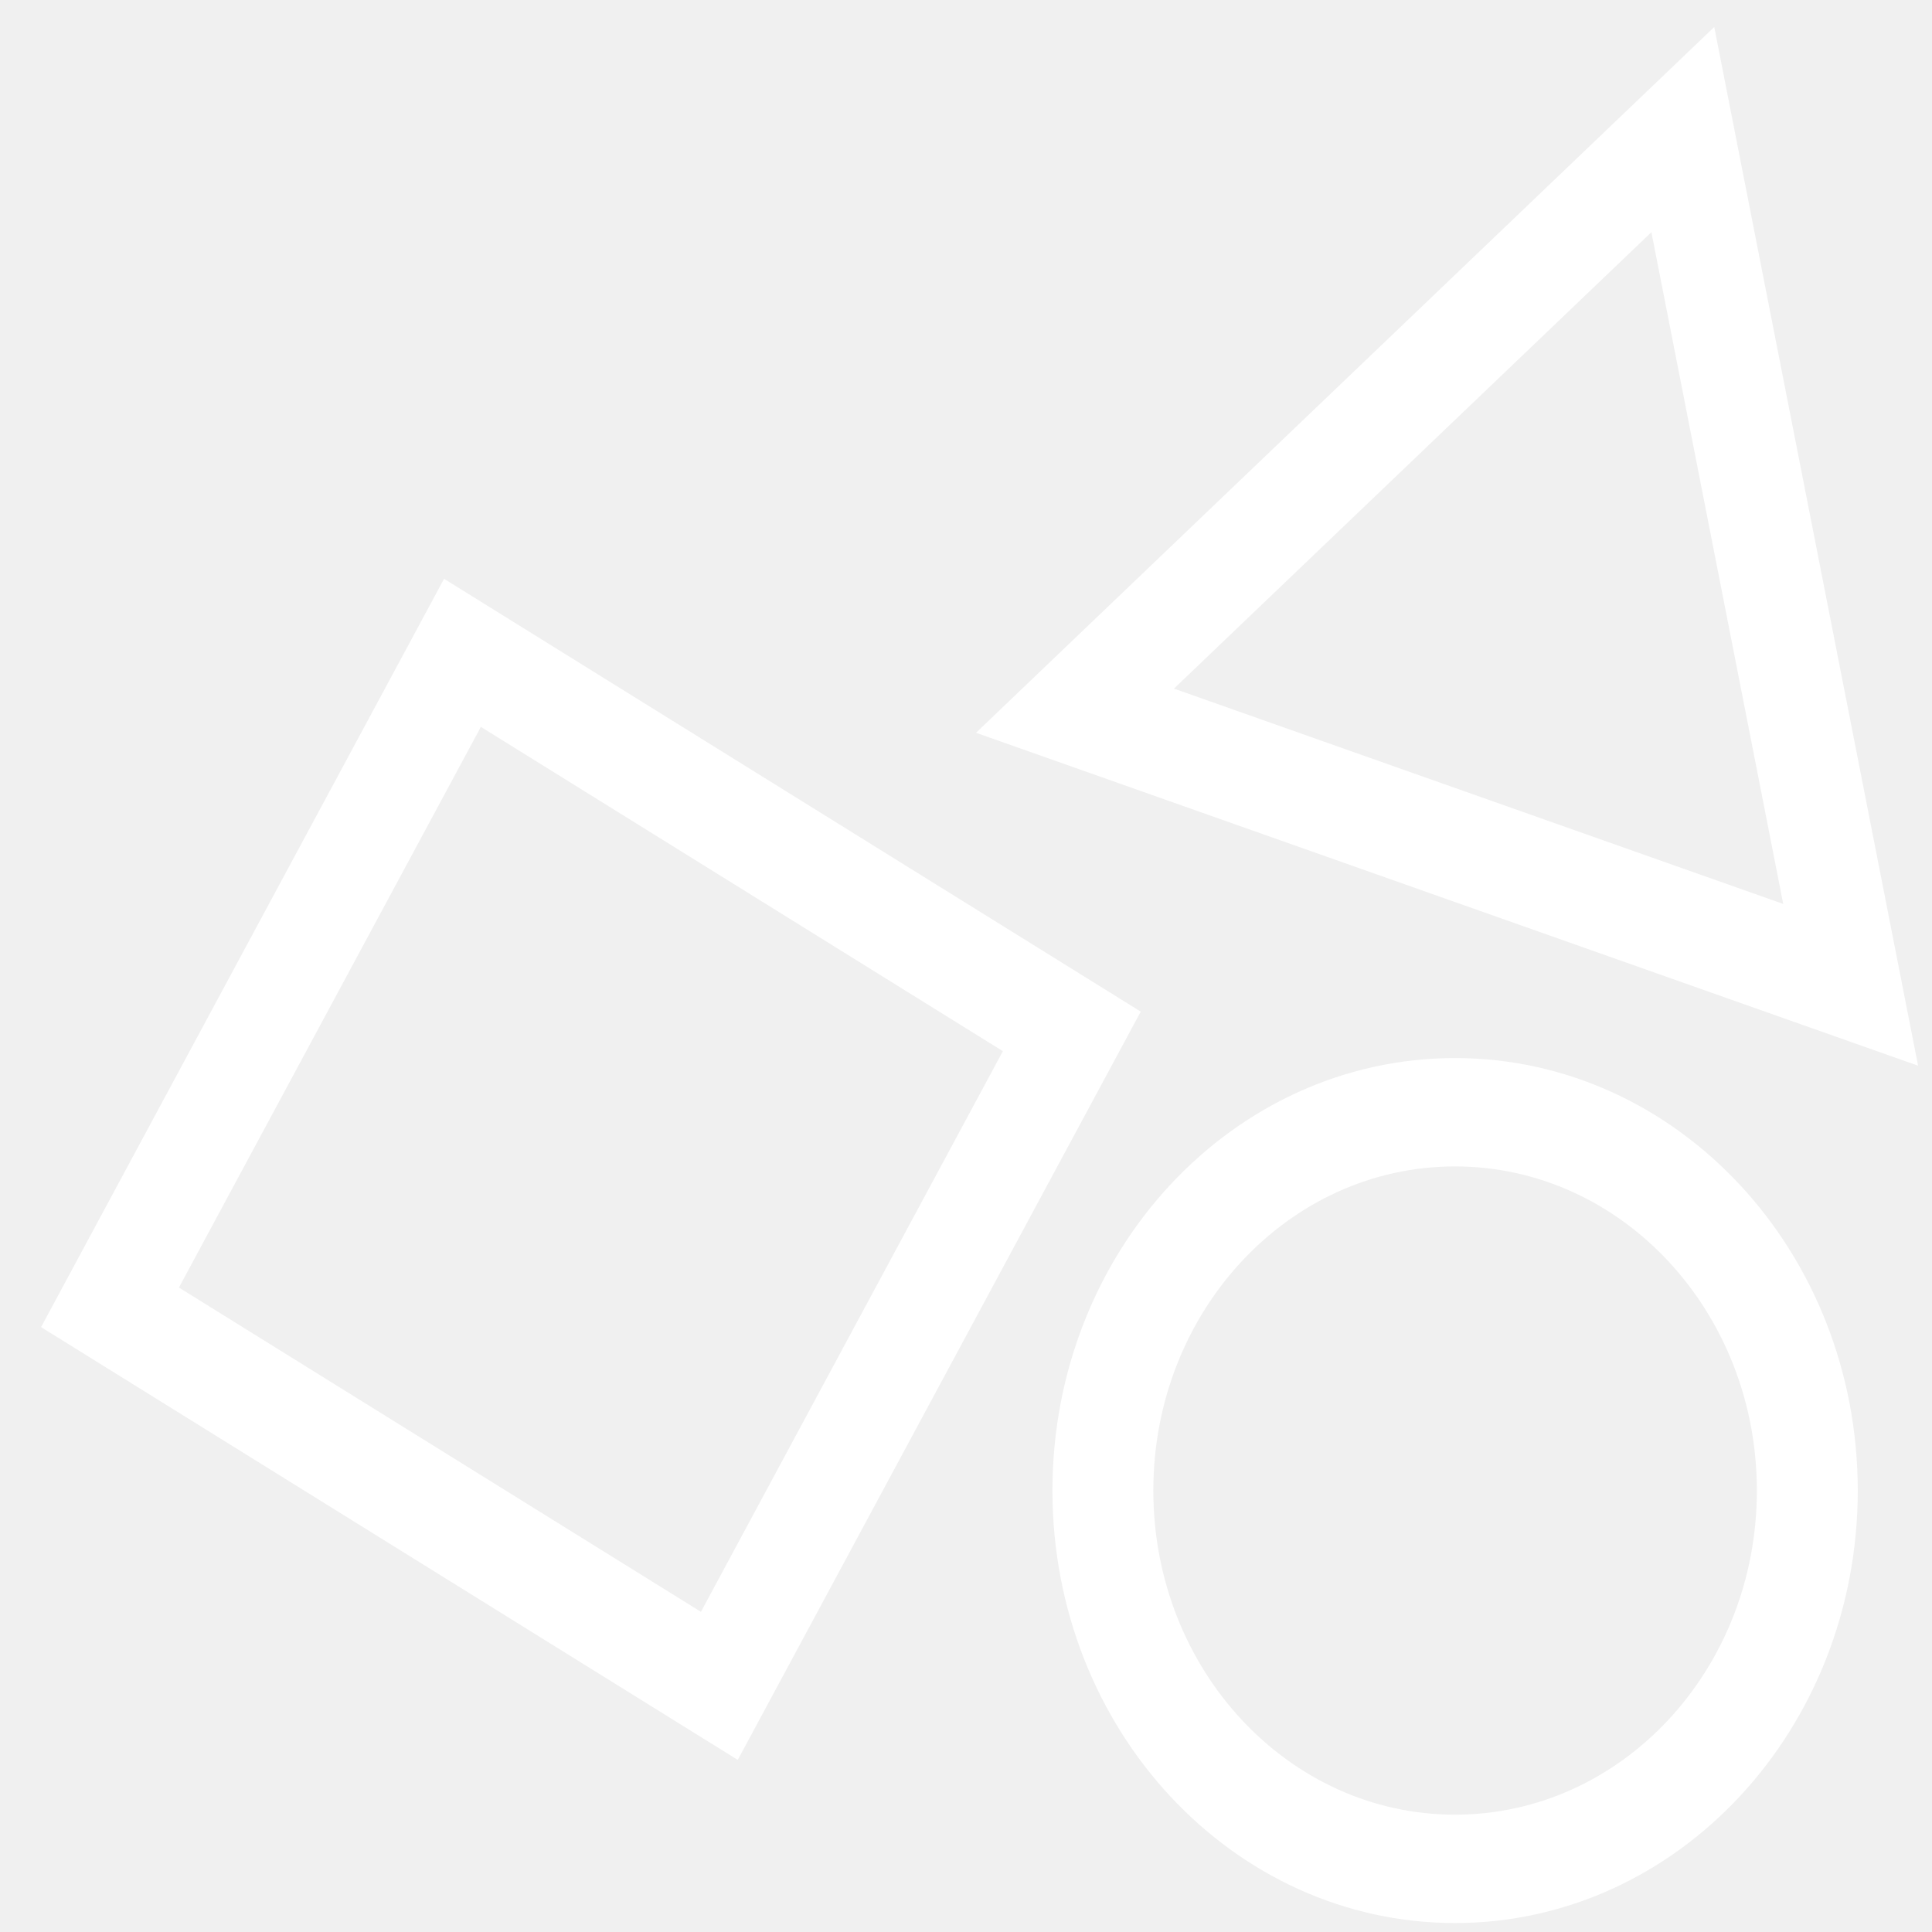
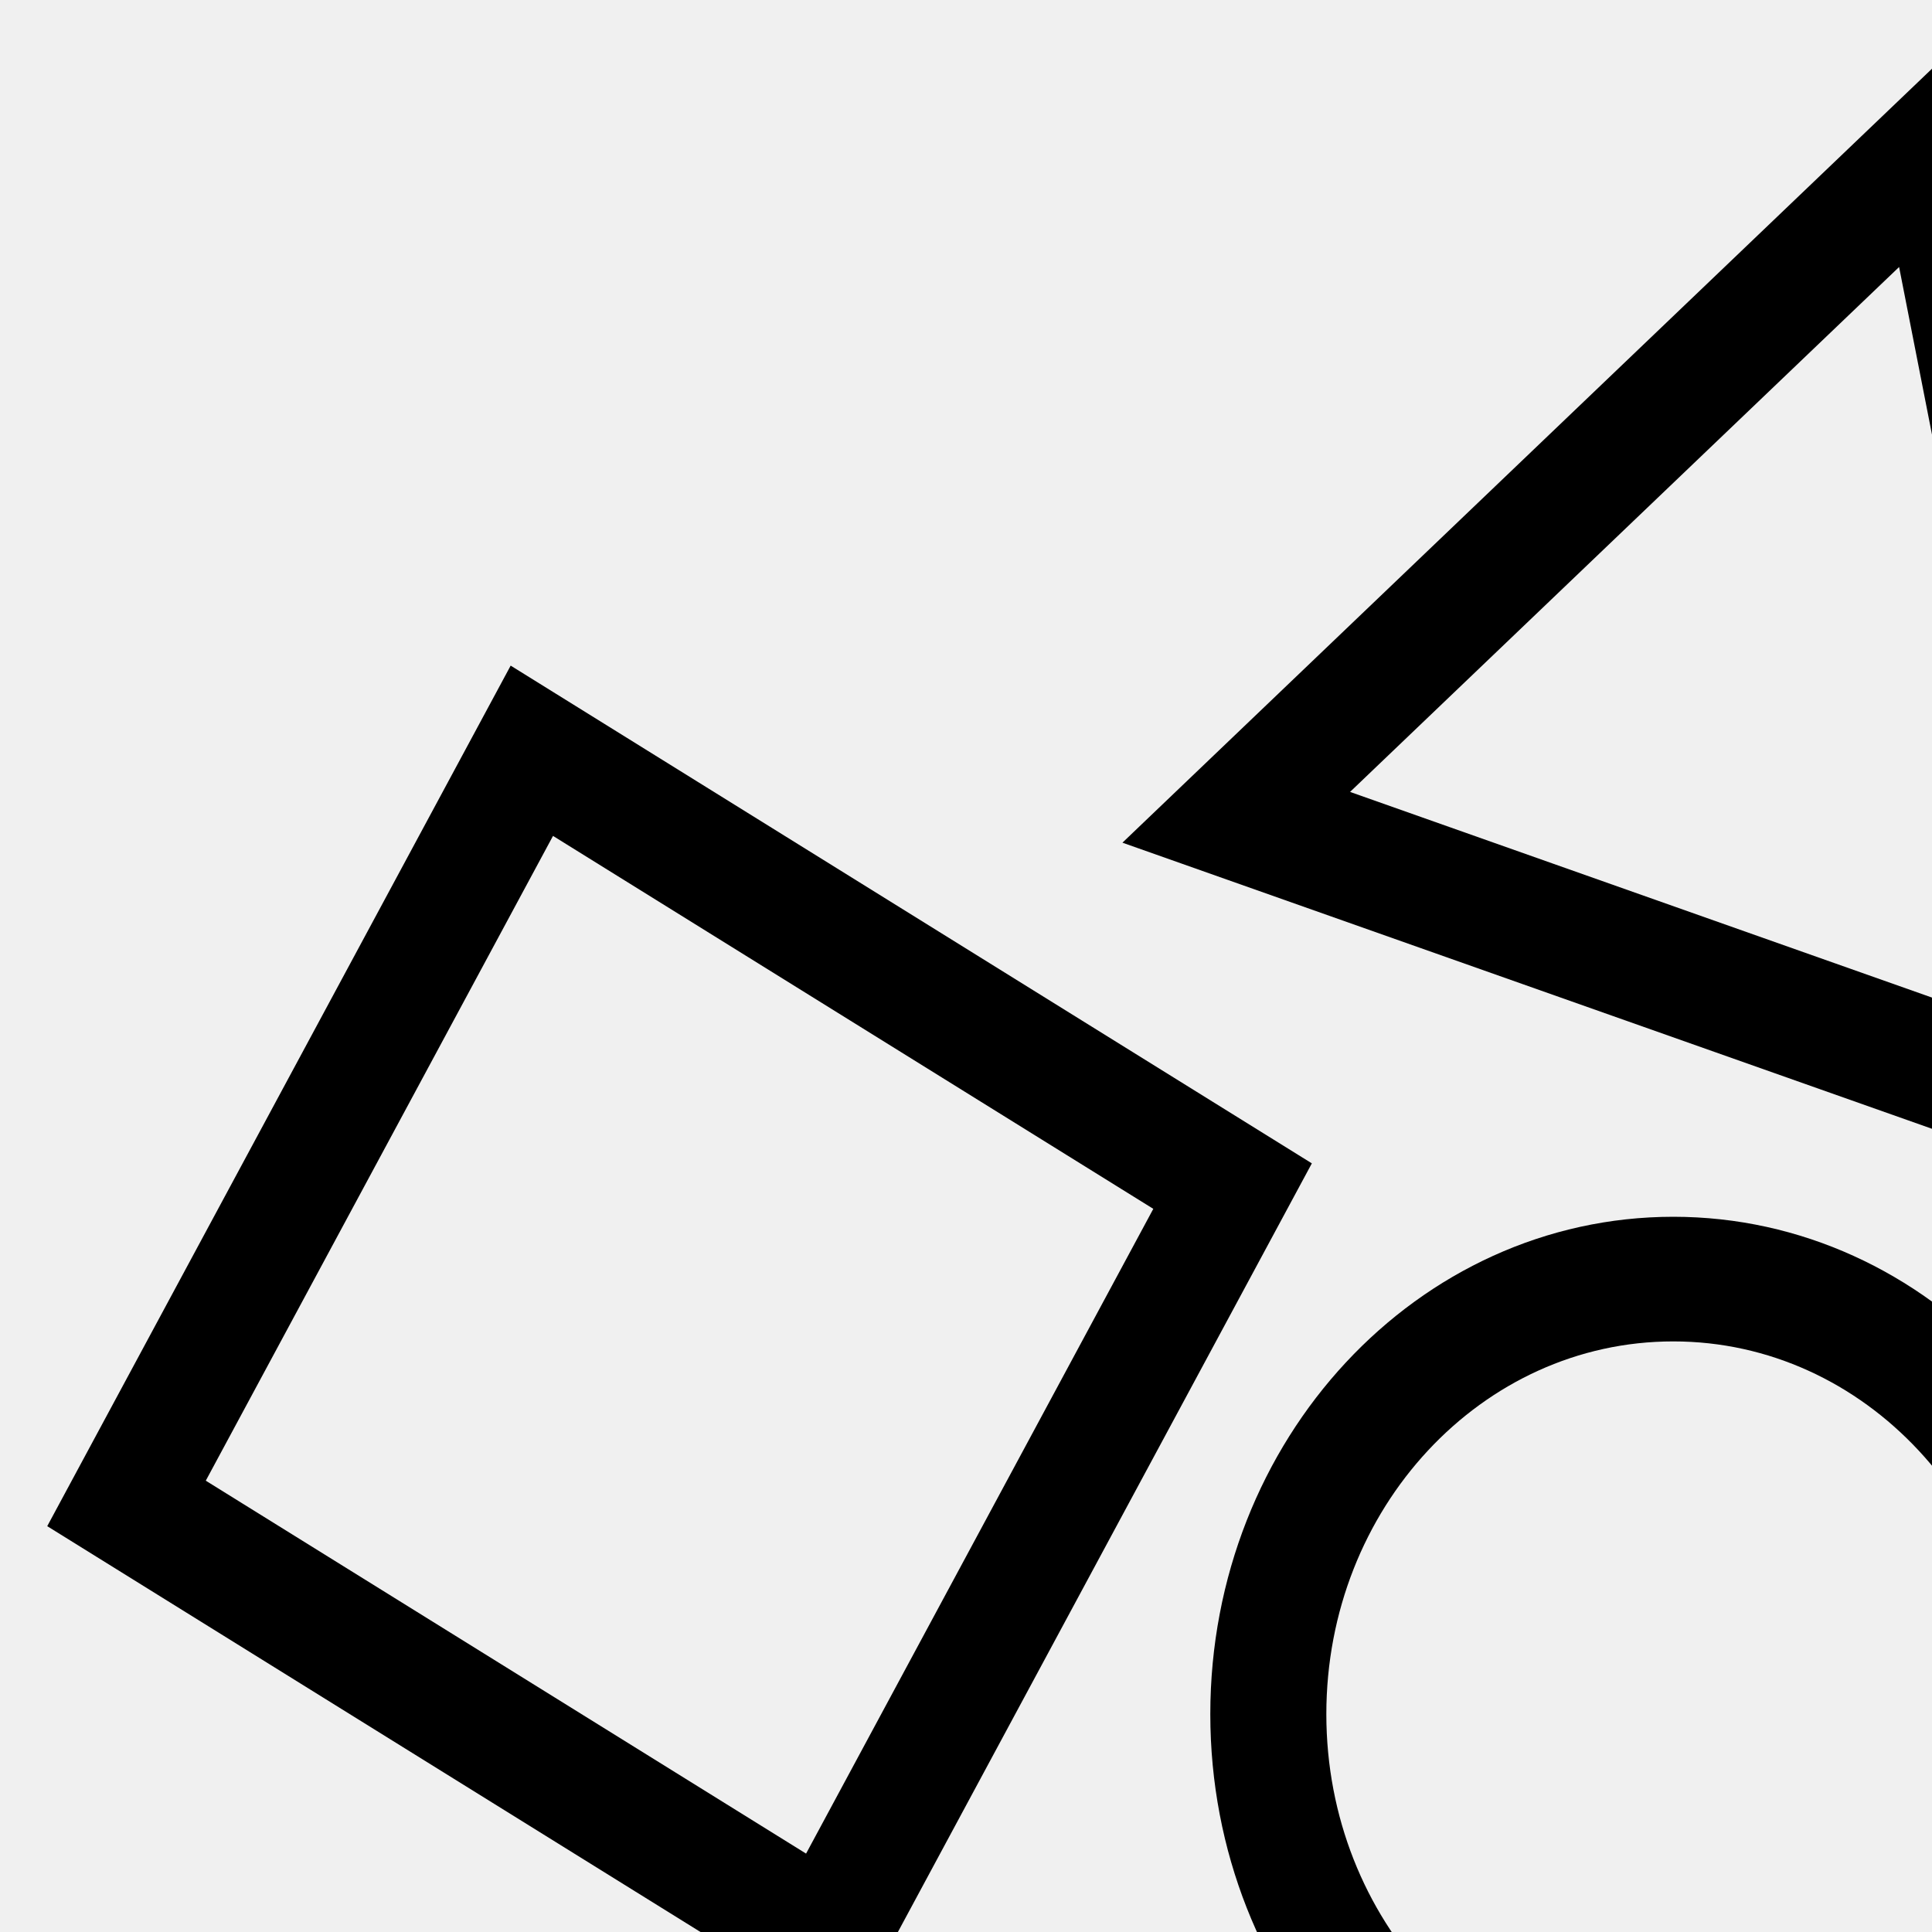
- <svg xmlns="http://www.w3.org/2000/svg" width="115" height="115" xml:space="preserve" overflow="hidden">
+ <svg xmlns="http://www.w3.org/2000/svg" id="diagrams" viewBox="0 0 100 100" xml:space="preserve" overflow="hidden">
  <defs>
    <clipPath id="clip0">
      <rect x="545" y="66" width="115" height="115" />
    </clipPath>
    <clipPath id="clip1">
      <rect x="546" y="67" width="114" height="114" />
    </clipPath>
    <clipPath id="clip2">
      <rect x="546" y="67" width="114" height="114" />
    </clipPath>
    <clipPath id="clip3">
      <rect x="546" y="67" width="114" height="114" />
    </clipPath>
    <clipPath id="clip4">
      <rect x="546" y="67" width="114" height="114" />
    </clipPath>
  </defs>
  <g clip-path="url(#clip0)" transform="translate(-545 -66)">
    <g clip-path="url(#clip1)">
      <g clip-path="url(#clip2)">
        <g clip-path="url(#clip3)">
          <g clip-path="url(#clip4)">
-             <path d="M1365.82 984.506C1365.82 972.927 1375.2 963.54 1386.78 963.54 1398.36 963.54 1407.75 972.927 1407.75 984.506 1407.75 996.085 1398.36 1005.47 1386.78 1005.47 1375.2 1005.47 1365.82 996.085 1365.82 984.506Z" stroke="#ffffff" stroke-width="6.006" stroke-linecap="butt" stroke-linejoin="miter" stroke-miterlimit="8" stroke-opacity="1" fill="none" fill-rule="evenodd" transform="matrix(1 0 0 1.07407 -755.172 -902.704)" />
-             <path d="M1364.16 941.286 1400.34 909.082 1410.33 956.478Z" stroke="#ffffff" stroke-width="6.006" stroke-linecap="butt" stroke-linejoin="miter" stroke-miterlimit="8" stroke-opacity="1" fill="none" fill-rule="evenodd" transform="matrix(1 0 0 1.07407 -755.172 -902.704)" />
-             <path d="M1306.72 974.351 1327.7 938.08 1363.97 959.059 1342.99 995.329Z" stroke="#ffffff" stroke-width="6.006" stroke-linecap="butt" stroke-linejoin="miter" stroke-miterlimit="8" stroke-opacity="1" fill="none" fill-rule="nonzero" transform="matrix(1 0 0 1.07407 -755.172 -902.704)" />
+             <path d="M1365.82 984.506C1365.82 972.927 1375.2 963.54 1386.78 963.54 1398.36 963.54 1407.75 972.927 1407.75 984.506 1407.75 996.085 1398.36 1005.47 1386.78 1005.47 1375.2 1005.47 1365.82 996.085 1365.82 984.506Z" stroke="currentColor" stroke-width="6.006" stroke-linecap="butt" stroke-linejoin="miter" stroke-miterlimit="8" stroke-opacity="1" fill="none" fill-rule="evenodd" transform="matrix(1 0 0 1.07407 -755.172 -902.704)" />
+             <path d="M1364.16 941.286 1400.34 909.082 1410.33 956.478Z" stroke="currentColor" stroke-width="6.006" stroke-linecap="butt" stroke-linejoin="miter" stroke-miterlimit="8" stroke-opacity="1" fill="none" fill-rule="evenodd" transform="matrix(1 0 0 1.07407 -755.172 -902.704)" />
+             <path d="M1306.72 974.351 1327.7 938.08 1363.97 959.059 1342.99 995.329Z" stroke="currentColor" stroke-width="6.006" stroke-linecap="butt" stroke-linejoin="miter" stroke-miterlimit="8" stroke-opacity="1" fill="none" fill-rule="nonzero" transform="matrix(1 0 0 1.07407 -755.172 -902.704)" />
          </g>
        </g>
      </g>
    </g>
  </g>
</svg>
